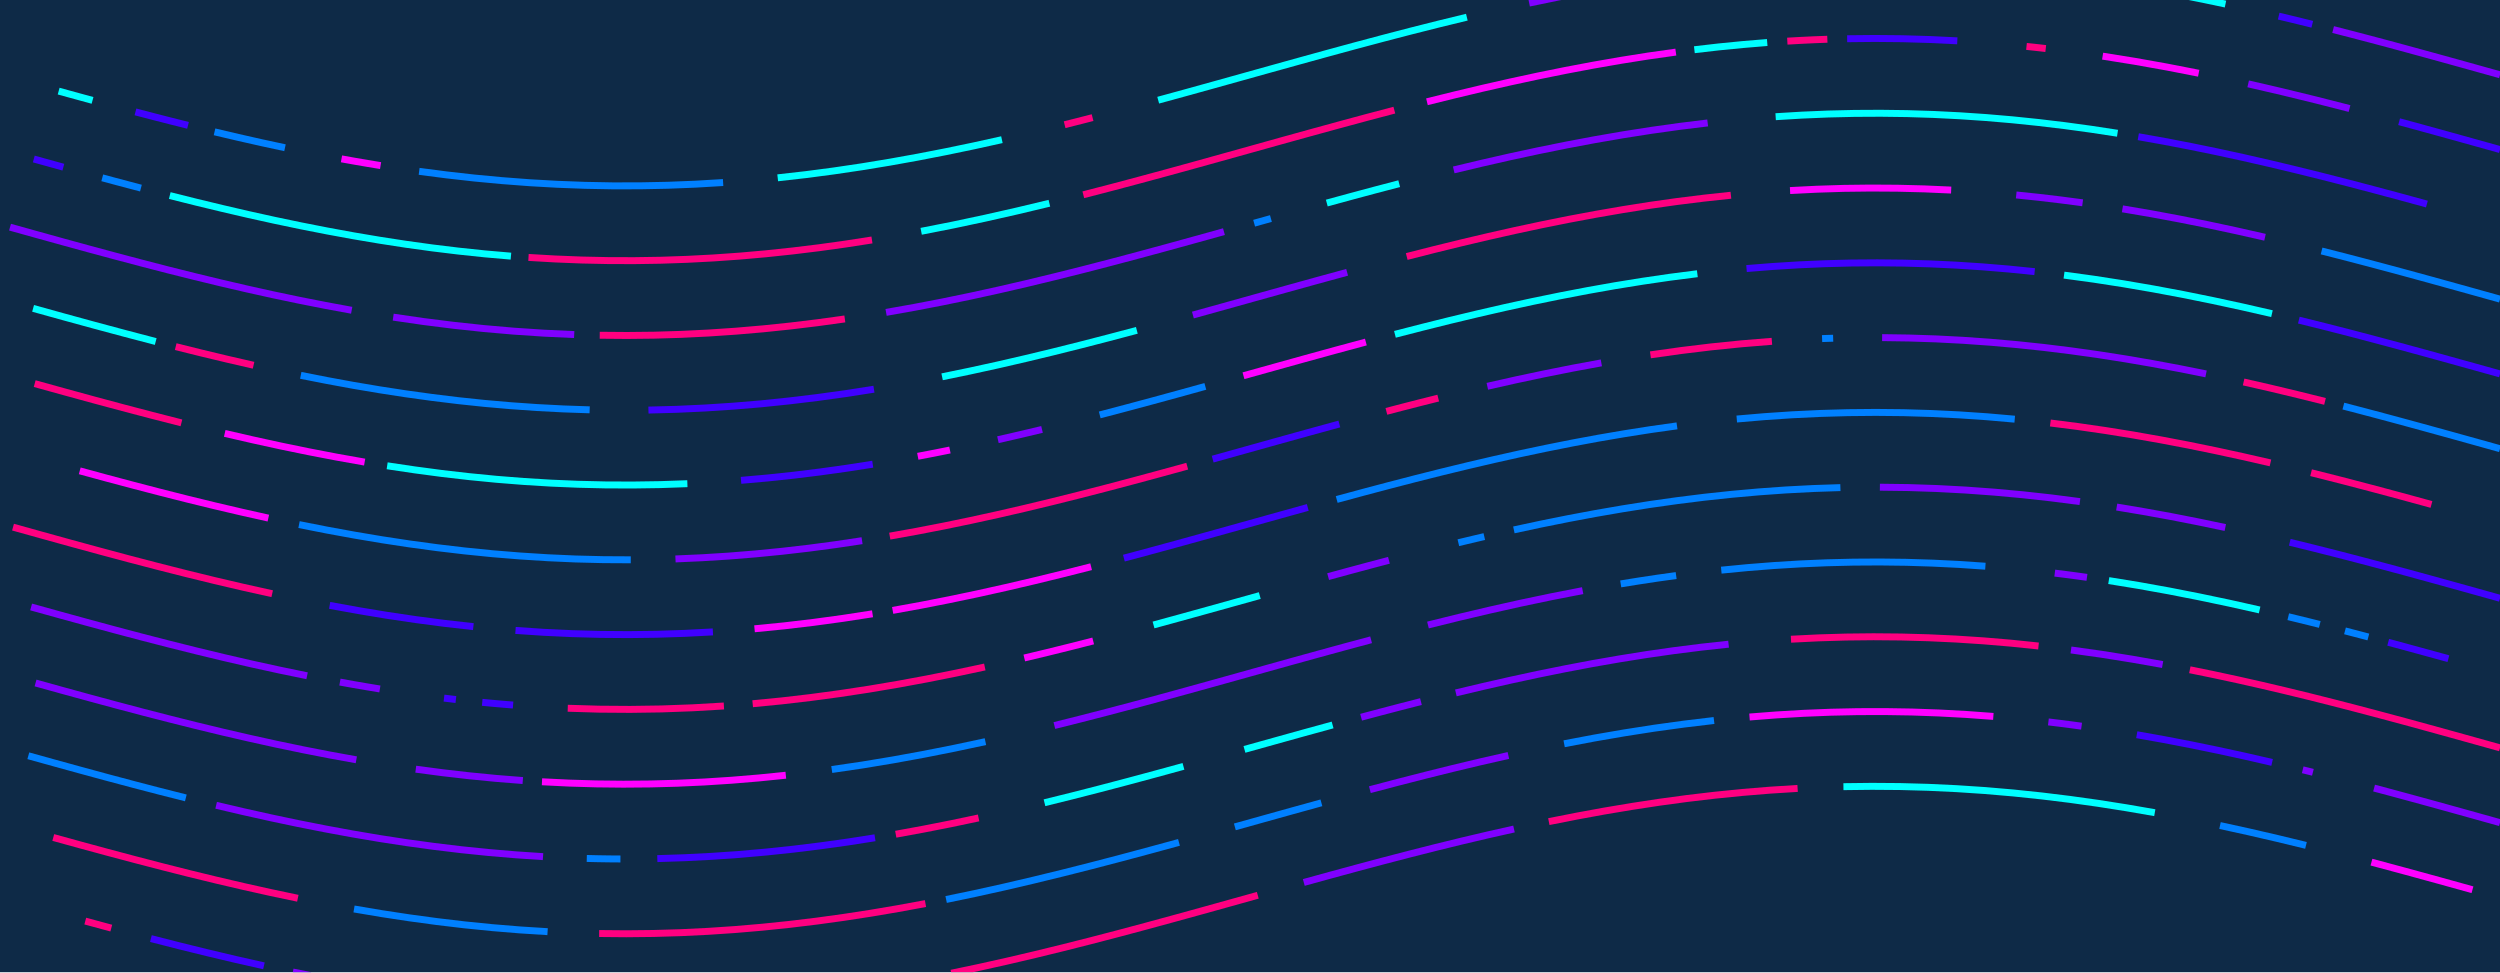
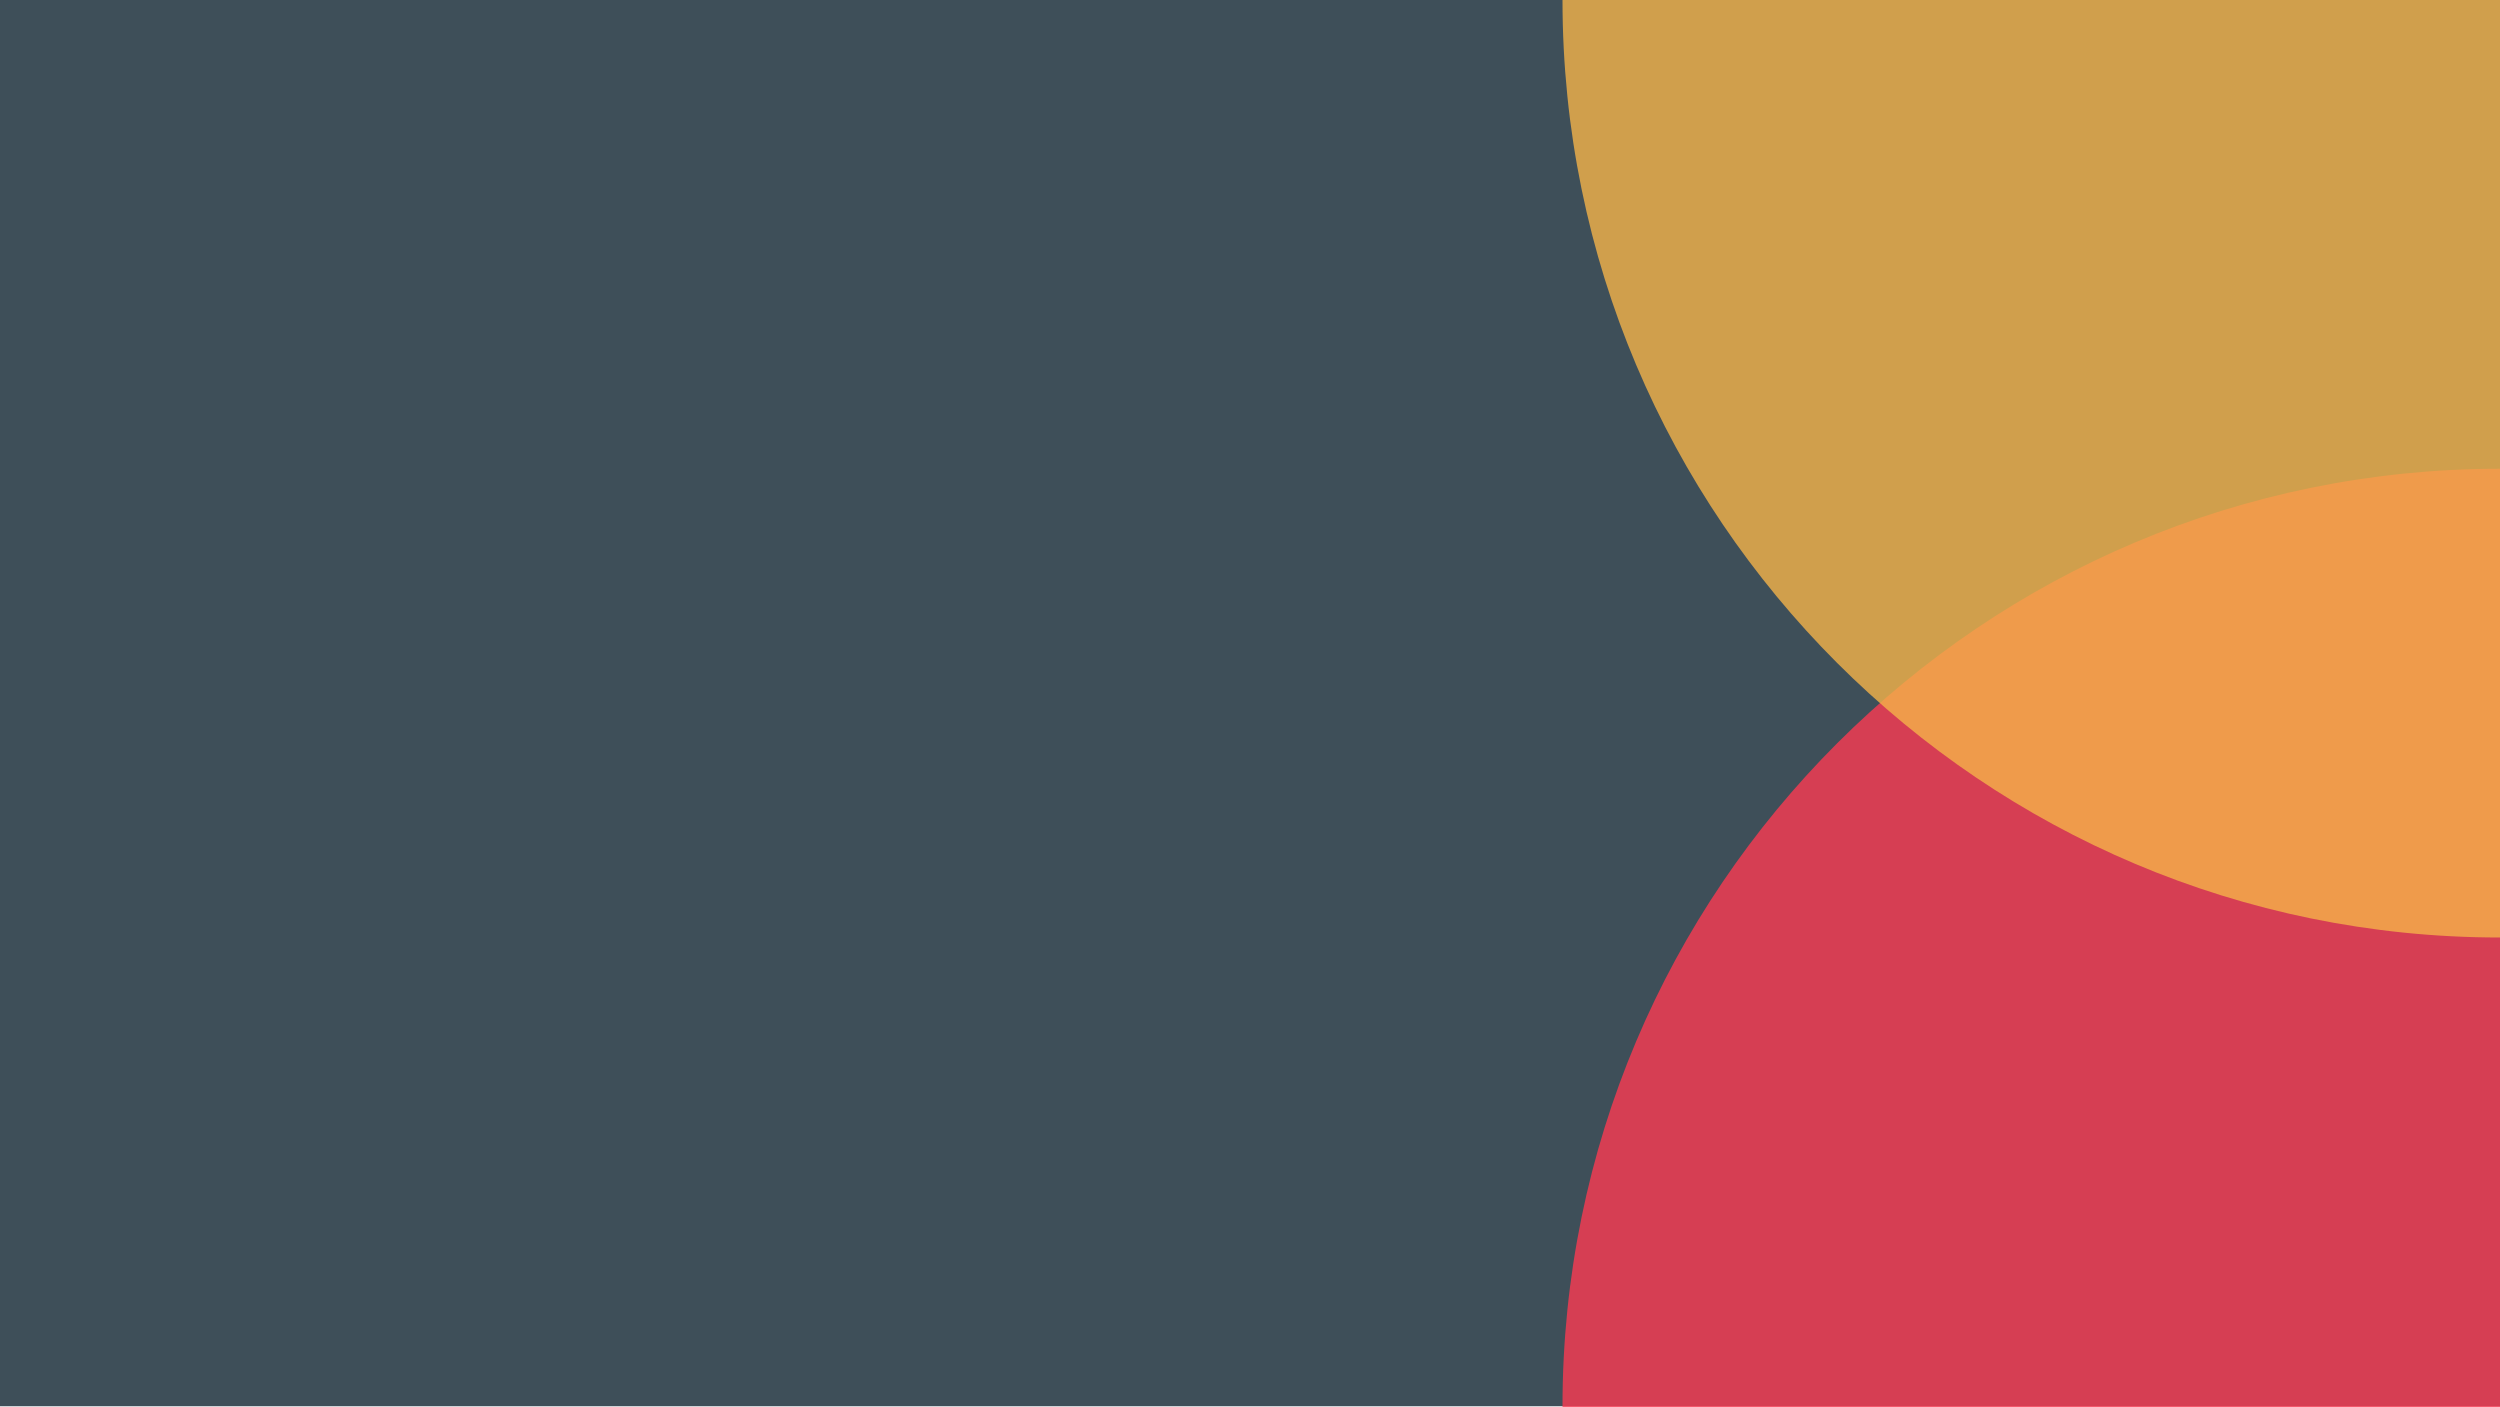
- <svg xmlns="http://www.w3.org/2000/svg" version="1.1" width="1440" height="560" preserveAspectRatio="none" viewBox="0 0 1440 560">
-   <g clip-path="url(&quot;#SvgjsClipPath1000&quot;)" fill="none">
-     <rect width="1440" height="560" x="0" y="0" fill="#0e2a47" />
-     <path d="M33.78 52.48Q37.03 53.37 40.29 54.27 43.54 55.16 46.79 56.05 50.05 56.94 53.3 57.83" stroke="#00ffff" stroke-width="4" />
-     <path d="M78.02 64.45Q83.06 65.76 88.11 67.08 93.16 68.37 98.2 69.67 103.24 70.94 108.29 72.2" stroke="#4000ff" stroke-width="4" />
-     <path d="M123.57 75.94Q130.33 77.53 137.1 79.12 143.86 80.65 150.62 82.18 157.39 83.64 164.15 85.1" stroke="#0080ff" stroke-width="4" />
-     <path d="M196.69 91.5Q200.44 92.18 204.2 92.85 207.95 93.5 211.71 94.14 215.46 94.76 219.22 95.38" stroke="#ff00ff" stroke-width="4" />
-     <path d="M241.42 98.7Q249.38 99.73 257.34 100.76 265.3 101.65 273.25 102.55 281.21 103.3 289.17 104.04 297.13 104.65 305.09 105.25 313.05 105.7 321.01 106.15 328.96 106.45 336.92 106.75 344.88 106.9 352.84 107.05 360.8 107.04 368.76 107.03 376.72 106.87 384.68 106.71 392.63 106.39 400.59 106.08 408.55 105.61 416.51 105.14" stroke="#0080ff" stroke-width="4" />
-     <path d="M447.95 102.42Q456.02 101.51 464.09 100.59 472.17 99.53 480.24 98.47 488.31 97.27 496.38 96.08 504.45 94.75 512.52 93.42 520.6 91.97 528.67 90.51 536.74 88.94 544.81 87.37 552.88 85.69 560.96 84.01 569.03 82.23 577.1 80.45" stroke="#00ffff" stroke-width="4" />
-     <path d="M613.22 71.83Q615.9 71.16 618.59 70.48 621.27 69.8 623.95 69.12 626.64 68.43 629.32 67.74" stroke="#ff0080" stroke-width="4" />
-     <path d="M667.12 57.71Q675.2 55.5 683.28 53.29 691.36 51.05 699.44 48.81 707.52 46.56 715.61 44.3 723.69 42.05 731.77 39.79 739.85 37.54 747.93 35.3 756.01 33.07 764.09 30.84 772.17 28.64 780.25 26.44 788.33 24.29 796.41 22.13 804.5 20.03 812.58 17.92 820.66 15.88 828.74 13.84 836.82 11.87 844.9 9.9" stroke="#00ffff" stroke-width="4" />
-     <path d="M880.81 1.77Q888.96 0.08 897.1-1.6 905.25-3.17 913.4-4.74 921.54-6.19 929.69-7.65 937.84-8.97 945.98-10.29 954.13-11.48 962.28-12.66 970.43-13.71 978.57-14.76 986.72-15.66 994.87-16.56 1003.01-17.31 1011.16-18.06" stroke="#8000ff" stroke-width="4" />
-     <path d="M1033.61-19.62Q1036.8-19.78 1039.98-19.95 1043.17-20.09 1046.36-20.23 1049.54-20.35 1052.73-20.47" stroke="#00ffff" stroke-width="4" />
-     <path d="M1070.49-20.87Q1078.18-20.89 1085.87-20.9 1093.56-20.78 1101.25-20.65 1108.94-20.38 1116.64-20.11 1124.33-19.69 1132.02-19.28 1139.71-18.73 1147.4-18.18 1155.09-17.48 1162.78-16.79 1170.47-15.97 1178.16-15.14 1185.85-14.18 1193.55-13.23 1201.24-12.14 1208.93-11.06 1216.62-9.85 1224.31-8.65" stroke="#4000ff" stroke-width="4" />
-     <path d="M1246.96-4.68Q1252.78-3.57 1258.6-2.45 1264.42-1.28 1270.24-0.11 1276.06 1.12 1281.88 2.34" stroke="#00ffff" stroke-width="4" />
-     <path d="M1312.53 9.29Q1315.75 10.06 1318.98 10.83 1322.2 11.61 1325.42 12.4 1328.65 13.19 1331.87 13.99" stroke="#4000ff" stroke-width="4" />
-     <path d="M1343.88 17.02Q1349.22 18.39 1354.56 19.77 1359.9 21.17 1365.24 22.57 1370.58 23.99 1375.92 25.41 1381.26 26.86 1386.6 28.3 1391.94 29.76 1397.28 31.22 1402.62 32.69 1407.96 34.16 1413.3 35.64 1418.64 37.12 1423.98 38.61 1429.32 40.1 1434.66 41.59 1440 43.08" stroke="#8000ff" stroke-width="4" />
-     <path d="M19.47 91.58Q22.31 92.37 25.14 93.16 27.98 93.95 30.82 94.73 33.65 95.52 36.49 96.3" stroke="#4000ff" stroke-width="4" />
-     <path d="M58.9 102.42Q62.61 103.42 66.32 104.42 70.03 105.41 73.75 106.39 77.46 107.37 81.17 108.35" stroke="#0080ff" stroke-width="4" />
-     <path d="M97.78 112.64Q105.34 114.53 112.9 116.42 120.46 118.25 128.02 120.07 135.57 121.82 143.13 123.58 150.69 125.25 158.25 126.92 165.81 128.5 173.37 130.08 180.93 131.57 188.49 133.05 196.05 134.44 203.6 135.82 211.16 137.1 218.72 138.37 226.28 139.54 233.84 140.7 241.4 141.74 248.96 142.79 256.52 143.71 264.07 144.63 271.63 145.42 279.19 146.22 286.75 146.88 294.31 147.54" stroke="#00ffff" stroke-width="4" />
-     <path d="M304.41 148.28Q312.02 148.72 319.63 149.16 327.24 149.47 334.85 149.77 342.46 149.93 350.07 150.09 357.67 150.12 365.28 150.14 372.89 150.02 380.5 149.9 388.11 149.64 395.72 149.38 403.33 148.98 410.94 148.58 418.55 148.04 426.16 147.51 433.77 146.83 441.38 146.16 448.99 145.36 456.59 144.55 464.2 143.62 471.81 142.69 479.42 141.63 487.03 140.57 494.64 139.39 502.25 138.22" stroke="#ff0080" stroke-width="4" />
-     <path d="M530.59 133.23Q539.82 131.41 549.05 129.59 558.28 127.62 567.52 125.66 576.75 123.57 585.98 121.48 595.21 119.28 604.44 117.07" stroke="#00ffff" stroke-width="4" />
-     <path d="M623.99 112.19Q632.13 110.08 640.28 107.97 648.42 105.81 656.56 103.64 664.71 101.44 672.85 99.23 680.99 96.99 689.14 94.75 697.28 92.48 705.42 90.22 713.57 87.95 721.71 85.68 729.85 83.41 737.99 81.13 746.14 78.88 754.28 76.62 762.42 74.38 770.57 72.15 778.71 69.95 786.85 67.75 795 65.6 803.14 63.44" stroke="#ff0080" stroke-width="4" />
-     <path d="M821.92 58.62Q829.88 56.65 837.85 54.68 845.81 52.78 853.78 50.88 861.74 49.07 869.71 47.26 877.67 45.54 885.64 43.82 893.6 42.21 901.56 40.59 909.53 39.09 917.49 37.58 925.46 36.19 933.42 34.8 941.39 33.54 949.35 32.27 957.32 31.14 965.28 30.01" stroke="#ff00ff" stroke-width="4" />
-     <path d="M975.95 28.64Q982.94 27.83 989.94 27.03 996.93 26.34 1003.93 25.65 1010.92 25.07 1017.92 24.49" stroke="#00ffff" stroke-width="4" />
-     <path d="M1029.49 23.7Q1033.33 23.48 1037.18 23.27 1041.02 23.09 1044.86 22.9 1048.71 22.76 1052.55 22.61" stroke="#ff0080" stroke-width="4" />
-     <path d="M1063.96 22.31Q1071.89 22.23 1079.82 22.15 1087.75 22.23 1095.68 22.3 1103.62 22.53 1111.55 22.76 1119.48 23.14 1127.41 23.52" stroke="#4000ff" stroke-width="4" />
-     <path d="M1167.26 26.74Q1169.11 26.93 1170.96 27.13 1172.8 27.33 1174.65 27.53 1176.5 27.75 1178.35 27.96" stroke="#ff0080" stroke-width="4" />
-     <path d="M1211.11 32.34Q1220.33 33.82 1229.56 35.3 1238.78 36.95 1248 38.59 1257.23 40.39 1266.45 42.19" stroke="#ff00ff" stroke-width="4" />
-     <path d="M1294.95 48.3Q1304.68 50.56 1314.41 52.81 1324.14 55.19 1333.87 57.56 1343.6 60.04 1353.33 62.52" stroke="#8000ff" stroke-width="4" />
-     <path d="M1381.89 70.1Q1385.52 71.09 1389.15 72.07 1392.79 73.06 1396.42 74.06 1400.05 75.06 1403.68 76.05 1407.31 77.06 1410.94 78.06 1414.58 79.07 1418.21 80.08 1421.84 81.09 1425.47 82.1 1429.1 83.11 1432.74 84.13 1436.37 85.14 1440 86.15" stroke="#4000ff" stroke-width="4" />
-     <path d="M5.77 130.84Q13.34 132.95 20.91 135.06 28.48 137.16 36.05 139.26 43.62 141.33 51.19 143.41 58.75 145.45 66.32 147.49 73.89 149.5 81.46 151.5 89.03 153.46 96.6 155.42 104.17 157.31 111.74 159.21 119.31 161.05 126.88 162.88 134.45 164.64 142.02 166.4 149.59 168.08 157.15 169.76 164.72 171.35 172.29 172.94 179.86 174.43 187.43 175.93 195 177.32 202.57 178.72" stroke="#8000ff" stroke-width="4" />
-     <path d="M226.49 182.67Q235.18 183.93 243.87 185.19 252.55 186.28 261.24 187.38 269.93 188.31 278.62 189.24 287.3 189.99 295.99 190.75 304.68 191.33 313.37 191.91 322.05 192.31 330.74 192.71" stroke="#8000ff" stroke-width="4" />
-     <path d="M345.44 193.1Q353.28 193.17 361.13 193.23 368.97 193.14 376.82 193.06 384.66 192.82 392.5 192.59 400.35 192.2 408.19 191.82 416.04 191.29 423.88 190.76 431.72 190.09 439.57 189.41 447.41 188.6 455.25 187.78 463.1 186.83 470.94 185.88 478.79 184.79 486.63 183.71" stroke="#ff0080" stroke-width="4" />
-     <path d="M510.38 179.94Q518.49 178.5 526.6 177.05 534.71 175.49 542.82 173.93 550.92 172.25 559.03 170.58 567.14 168.8 575.25 167.02 583.36 165.14 591.47 163.27 599.58 161.31 607.68 159.35 615.79 157.32 623.9 155.29 632.01 153.19 640.12 151.09 648.23 148.93 656.34 146.78 664.45 144.58 672.56 142.39 680.66 140.15 688.77 137.92 696.88 135.67 704.99 133.42" stroke="#8000ff" stroke-width="4" />
-     <path d="M722.38 128.57Q723.99 128.12 725.6 127.67 727.21 127.22 728.83 126.77 730.44 126.32 732.05 125.87" stroke="#0080ff" stroke-width="4" />
-     <path d="M764.23 116.96Q771.18 115.06 778.13 113.17 785.08 111.31 792.04 109.44 798.99 107.62 805.94 105.79" stroke="#00ffff" stroke-width="4" />
-     <path d="M837.35 97.87Q845.48 95.94 853.6 94 861.73 92.15 869.85 90.3 877.98 88.55 886.11 86.8 894.23 85.16 902.36 83.51 910.48 81.98 918.61 80.45 926.74 79.05 934.86 77.64 942.99 76.36 951.12 75.09 959.24 73.95 967.37 72.81 975.49 71.81 983.62 70.81" stroke="#8000ff" stroke-width="4" />
-     <path d="M1022.77 67.22Q1030.34 66.76 1037.92 66.31 1045.49 65.99 1053.07 65.67 1060.64 65.49 1068.21 65.32 1075.79 65.28 1083.36 65.24 1090.93 65.34 1098.51 65.44 1106.08 65.68 1113.66 65.92 1121.23 66.3 1128.8 66.68 1136.38 67.19 1143.95 67.71 1151.53 68.36 1159.1 69 1166.67 69.79 1174.25 70.57 1181.82 71.48 1189.39 72.38 1196.97 73.42 1204.54 74.45 1212.12 75.6 1219.69 76.76" stroke="#00ffff" stroke-width="4" />
-     <path d="M1231.66 78.74Q1239.22 80.09 1246.77 81.44 1254.33 82.9 1261.88 84.35 1269.44 85.9 1277 87.45 1284.55 89.1 1292.11 90.74 1299.66 92.46 1307.22 94.19 1314.77 95.99 1322.33 97.8 1329.89 99.67 1337.44 101.54 1345 103.47 1352.55 105.4 1360.11 107.38 1367.67 109.37 1375.22 111.39 1382.78 113.42 1390.33 115.48 1397.89 117.54" stroke="#4000ff" stroke-width="4" />
-     <path d="M19.06 177.62Q27.89 180.07 36.72 182.52 45.55 184.93 54.38 187.35 63.2 189.72 72.03 192.09 80.86 194.41 89.69 196.72" stroke="#00ffff" stroke-width="4" />
-     <path d="M101.2 199.66Q108.68 201.52 116.15 203.37 123.63 205.16 131.1 206.95 138.58 208.67 146.05 210.39" stroke="#ff0080" stroke-width="4" />
-     <path d="M173.24 216.21Q180.8 217.7 188.37 219.18 195.93 220.57 203.5 221.96 211.06 223.23 218.62 224.51 226.19 225.68 233.75 226.84 241.32 227.89 248.88 228.93 256.44 229.85 264.01 230.78 271.57 231.57 279.14 232.37 286.7 233.03 294.27 233.69 301.83 234.22 309.39 234.75 316.96 235.15 324.52 235.54 332.09 235.8 339.65 236.06" stroke="#0080ff" stroke-width="4" />
-     <path d="M373.5 236.2Q381.62 235.98 389.74 235.77 397.85 235.4 405.97 235.02 414.09 234.49 422.21 233.96 430.33 233.28 438.44 232.6 446.56 231.76 454.68 230.92 462.8 229.94 470.92 228.96 479.04 227.83 487.15 226.71 495.27 225.45 503.39 224.18" stroke="#4000ff" stroke-width="4" />
-     <path d="M542.65 217.04Q550.66 215.38 558.67 213.73 566.69 211.97 574.7 210.22 582.71 208.37 590.72 206.52 598.73 204.59 606.75 202.66 614.76 200.66 622.77 198.65 630.78 196.58 638.8 194.51 646.81 192.39 654.82 190.27" stroke="#00ffff" stroke-width="4" />
-     <path d="M687.11 181.46Q695.99 178.99 704.88 176.53 713.76 174.05 722.64 171.57 731.52 169.09 740.41 166.62 749.29 164.16 758.17 161.7 767.06 159.27 775.94 156.84" stroke="#8000ff" stroke-width="4" />
-     <path d="M810.27 147.75Q818.05 145.77 825.83 143.79 833.61 141.88 841.39 139.97 849.17 138.14 856.95 136.3 864.73 134.55 872.51 132.79 880.29 131.13 888.07 129.47 895.85 127.9 903.63 126.34 911.42 124.88 919.2 123.43 926.98 122.08 934.76 120.74 942.54 119.51 950.32 118.28 958.1 117.18 965.88 116.08 973.66 115.11 981.44 114.14 989.22 113.3 997 112.46" stroke="#ff0080" stroke-width="4" />
-     <path d="M1031.06 109.76Q1038.8 109.38 1046.53 108.99 1054.26 108.75 1062 108.5 1069.73 108.41 1077.47 108.31 1085.2 108.36 1092.94 108.41 1100.67 108.6 1108.41 108.8 1116.14 109.14 1123.88 109.48" stroke="#ff00ff" stroke-width="4" />
-     <path d="M1161.35 112.3Q1167.72 112.96 1174.1 113.63 1180.47 114.38 1186.84 115.14 1193.22 115.98 1199.59 116.82" stroke="#8000ff" stroke-width="4" />
-     <path d="M1222.53 120.29Q1230.74 121.69 1238.95 123.09 1247.17 124.62 1255.38 126.15 1263.59 127.8 1271.8 129.44 1280.01 131.2 1288.23 132.96 1296.44 134.81 1304.65 136.67" stroke="#8000ff" stroke-width="4" />
-     <path d="M1337.23 144.56Q1341.18 145.56 1345.14 146.57 1349.09 147.58 1353.04 148.6 1356.99 149.63 1360.95 150.67 1364.9 151.71 1368.85 152.76 1372.8 153.81 1376.76 154.87 1380.71 155.94 1384.66 157 1388.62 158.08 1392.57 159.16 1396.52 160.24 1400.47 161.32 1404.43 162.41 1408.38 163.51 1412.33 164.6 1416.28 165.7 1420.24 166.8 1424.19 167.9 1428.14 169 1432.09 170.1 1436.05 171.2 1440 172.31" stroke="#0080ff" stroke-width="4" />
-     <path d="M19.98 220.96Q28.43 223.3 36.88 225.64 45.34 227.95 53.79 230.27 62.24 232.54 70.69 234.81 79.14 237.03 87.6 239.25 96.05 241.41 104.5 243.57" stroke="#ff0080" stroke-width="4" />
-     <path d="M129.44 249.64Q137.5 251.5 145.56 253.35 153.62 255.12 161.68 256.88 169.74 258.54 177.8 260.2 185.86 261.75 193.92 263.3 201.98 264.73 210.04 266.17" stroke="#ff00ff" stroke-width="4" />
-     <path d="M223 268.29Q230.86 269.46 238.72 270.63 246.58 271.67 254.44 272.72 262.3 273.62 270.16 274.53 278.02 275.3 285.88 276.07 293.74 276.69 301.6 277.32 309.47 277.8 317.33 278.28 325.19 278.61 333.05 278.94 340.91 279.13 348.77 279.31 356.63 279.34 364.49 279.37 372.35 279.25 380.21 279.14 388.07 278.87 395.93 278.6" stroke="#00ffff" stroke-width="4" />
-     <path d="M426.83 276.68Q434.42 276.01 442 275.33 449.59 274.52 457.17 273.72 464.76 272.78 472.35 271.85 479.93 270.79 487.52 269.73 495.1 268.55 502.69 267.38" stroke="#4000ff" stroke-width="4" />
-     <path d="M528.64 262.83Q531.73 262.24 534.81 261.65 537.9 261.05 540.99 260.44 544.07 259.82 547.16 259.2" stroke="#ff00ff" stroke-width="4" />
-     <path d="M574.81 253.27Q579.04 252.31 583.27 251.34 587.5 250.35 591.74 249.36 595.97 248.35 600.2 247.34" stroke="#8000ff" stroke-width="4" />
-     <path d="M633.44 238.99Q641.04 236.99 648.65 234.99 656.25 232.95 663.86 230.91 671.46 228.83 679.06 226.76 686.67 224.66 694.27 222.55" stroke="#0080ff" stroke-width="4" />
-     <path d="M716.24 216.43Q725.05 213.97 733.87 211.52 742.68 209.07 751.49 206.62 760.3 204.2 769.12 201.77 777.93 199.39 786.74 197.01" stroke="#ff00ff" stroke-width="4" />
-     <path d="M803.48 192.58Q811.4 190.55 819.32 188.51 827.23 186.54 835.15 184.56 843.07 182.66 850.99 180.77 858.9 178.95 866.82 177.13 874.74 175.41 882.66 173.68 890.58 172.05 898.49 170.43 906.41 168.91 914.33 167.39 922.25 165.99 930.16 164.58 938.08 163.3 946 162.02 953.92 160.86 961.83 159.7 969.75 158.68 977.67 157.66" stroke="#00ffff" stroke-width="4" />
-     <path d="M1006 154.69Q1013.54 154.09 1021.09 153.49 1028.63 153.02 1036.17 152.55 1043.72 152.22 1051.26 151.89 1058.81 151.69 1066.35 151.5 1073.89 151.44 1081.44 151.39 1088.98 151.47 1096.52 151.55 1104.07 151.77 1111.61 151.99 1119.15 152.35 1126.7 152.71 1134.24 153.2 1141.79 153.7 1149.33 154.32 1156.87 154.95 1164.42 155.71 1171.96 156.47" stroke="#4000ff" stroke-width="4" />
-     <path d="M1188.88 158.47Q1197.43 159.64 1205.99 160.81 1214.55 162.14 1223.1 163.46 1231.66 164.93 1240.21 166.4 1248.77 168 1257.32 169.6 1265.88 171.34 1274.43 173.07 1282.99 174.92 1291.54 176.77 1300.1 178.72 1308.65 180.68" stroke="#00ffff" stroke-width="4" />
-     <path d="M1324.13 184.39Q1331.37 186.19 1338.61 187.99 1345.86 189.84 1353.1 191.69 1360.34 193.6 1367.58 195.5 1374.82 197.44 1382.07 199.38 1389.31 201.35 1396.55 203.32 1403.79 205.32 1411.03 207.32 1418.27 209.33 1425.52 211.34 1432.76 213.36 1440 215.38" stroke="#4000ff" stroke-width="4" />
-     <path d="M45.93 271.2Q53.69 273.31 61.45 275.42 69.21 277.49 76.97 279.55 84.73 281.57 92.49 283.59 100.25 285.56 108.01 287.52 115.77 289.42 123.53 291.31 131.29 293.13 139.05 294.95 146.81 296.69 154.57 298.43" stroke="#ff00ff" stroke-width="4" />
-     <path d="M172.24 302.16Q180.2 303.73 188.16 305.3 196.13 306.76 204.09 308.21 212.05 309.55 220.01 310.89 227.97 312.1 235.93 313.31 243.9 314.39 251.86 315.47 259.82 316.41 267.78 317.35 275.74 318.15 283.7 318.95 291.67 319.6 299.63 320.25 307.59 320.76 315.55 321.26 323.51 321.61 331.47 321.97 339.44 322.17 347.4 322.36 355.36 322.41 363.32 322.45" stroke="#0080ff" stroke-width="4" />
-     <path d="M389.07 321.95Q396.75 321.61 404.42 321.26 412.1 320.78 419.78 320.3 427.46 319.67 435.13 319.05 442.81 318.3 450.49 317.54 458.16 316.65 465.84 315.76 473.52 314.74 481.2 313.72 488.87 312.58 496.55 311.43" stroke="#8000ff" stroke-width="4" />
-     <path d="M512.5 308.81Q520.29 307.41 528.08 306.01 535.86 304.5 543.65 302.99 551.44 301.38 559.23 299.76 567.02 298.06 574.81 296.35 582.59 294.55 590.38 292.76 598.17 290.88 605.96 289.01 613.75 287.07 621.53 285.12 629.32 283.11 637.11 281.11 644.9 279.05 652.69 276.99 660.48 274.89 668.26 272.79 676.05 270.65 683.84 268.52" stroke="#ff0080" stroke-width="4" />
-     <path d="M698.5 264.46Q707.62 261.91 716.74 259.37 725.86 256.83 734.98 254.28 744.1 251.75 753.22 249.22 762.34 246.71 771.46 244.21" stroke="#4000ff" stroke-width="4" />
-     <path d="M798.56 236.95Q803.54 235.65 808.51 234.35 813.49 233.08 818.47 231.8 823.44 230.55 828.42 229.3" stroke="#ff0080" stroke-width="4" />
-     <path d="M856.7 222.51Q864.91 220.66 873.12 218.81 881.33 217.07 889.54 215.32 897.74 213.68 905.95 212.05 914.16 210.53 922.37 209.01" stroke="#8000ff" stroke-width="4" />
-     <path d="M950.65 204.39Q959.4 203.16 968.14 201.93 976.89 200.87 985.63 199.81 994.38 198.92 1003.12 198.03 1011.87 197.31 1020.61 196.6" stroke="#ff0080" stroke-width="4" />
-     <path d="M1049.52 195.03Q1050.58 194.99 1051.65 194.95 1052.71 194.92 1053.77 194.88 1054.84 194.85 1055.9 194.82" stroke="#0080ff" stroke-width="4" />
-     <path d="M1084.1 194.47Q1091.87 194.58 1099.65 194.7 1107.42 194.96 1115.2 195.21 1122.97 195.62 1130.75 196.02 1138.52 196.57 1146.29 197.12 1154.07 197.81 1161.84 198.5 1169.62 199.33 1177.39 200.15 1185.16 201.11 1192.94 202.08 1200.71 203.17 1208.49 204.26 1216.26 205.47 1224.04 206.69 1231.81 208.03 1239.58 209.36 1247.36 210.81 1255.13 212.26 1262.91 213.81 1270.68 215.36" stroke="#8000ff" stroke-width="4" />
-     <path d="M1292.32 220.02Q1300.13 221.8 1307.95 223.59 1315.76 225.46 1323.57 227.33 1331.39 229.27 1339.2 231.21" stroke="#ff0080" stroke-width="4" />
-     <path d="M1349.78 233.91Q1354.29 235.09 1358.8 236.26 1363.31 237.45 1367.82 238.64 1372.34 239.84 1376.85 241.05 1381.36 242.27 1385.87 243.49 1390.38 244.72 1394.89 245.95 1399.4 247.19 1403.91 248.43 1408.42 249.67 1412.93 250.92 1417.45 252.17 1421.96 253.43 1426.47 254.69 1430.98 255.94 1435.49 257.2 1440 258.46" stroke="#0080ff" stroke-width="4" />
-     <path d="M7.5 303.63Q15.79 305.94 24.09 308.25 32.38 310.54 40.67 312.84 48.97 315.1 57.26 317.36 65.55 319.58 73.85 321.81 82.14 323.97 90.43 326.14 98.73 328.25 107.02 330.35 115.31 332.38 123.61 334.41 131.9 336.35 140.19 338.29 148.49 340.14 156.78 341.98" stroke="#ff0080" stroke-width="4" />
-     <path d="M189.88 348.7Q198.16 350.2 206.44 351.7 214.71 353.07 222.99 354.44 231.27 355.67 239.55 356.9 247.83 357.99 256.1 359.07 264.38 360.01 272.66 360.95" stroke="#4000ff" stroke-width="4" />
-     <path d="M296.93 363.13Q305.05 363.67 313.17 364.21 321.29 364.59 329.42 364.97 337.54 365.19 345.66 365.41 353.78 365.47 361.9 365.54 370.02 365.44 378.14 365.34 386.27 365.08 394.39 364.82 402.51 364.4 410.63 363.98" stroke="#4000ff" stroke-width="4" />
-     <path d="M434.6 362.18Q443.1 361.34 451.59 360.5 460.09 359.49 468.58 358.49 477.08 357.33 485.58 356.17 494.07 354.86 502.57 353.55" stroke="#ff00ff" stroke-width="4" />
-     <path d="M514.17 351.6Q522.34 350.11 530.5 348.63 538.67 347.03 546.83 345.42 555 343.71 563.16 342 571.33 340.18 579.5 338.36 587.66 336.45 595.83 334.54 603.99 332.55 612.16 330.55 620.32 328.49 628.49 326.42" stroke="#ff00ff" stroke-width="4" />
-     <path d="M647.36 321.49Q654.92 319.46 662.49 317.43 670.06 315.37 677.62 313.31 685.18 311.22 692.75 309.13 700.32 307.03 707.88 304.92 715.44 302.81 723.01 300.7 730.58 298.59 738.14 296.48 745.7 294.38 753.27 292.28" stroke="#4000ff" stroke-width="4" />
-     <path d="M769.94 287.7Q777.48 285.66 785.02 283.62 792.56 281.62 800.1 279.62 807.63 277.67 815.17 275.72 822.71 273.82 830.25 271.92 837.79 270.09 845.33 268.26 852.87 266.5 860.41 264.74 867.94 263.06 875.48 261.37 883.02 259.78 890.56 258.19 898.1 256.68 905.64 255.18 913.18 253.78 920.72 252.38 928.26 251.09 935.79 249.8 943.33 248.61 950.87 247.43 958.41 246.37 965.95 245.3" stroke="#0080ff" stroke-width="4" />
-     <path d="M1000.37 241.36Q1008.38 240.68 1016.38 239.99 1024.39 239.45 1032.39 238.91 1040.4 238.53 1048.41 238.15 1056.41 237.92 1064.42 237.69 1072.42 237.61 1080.43 237.54 1088.44 237.62 1096.44 237.7 1104.45 237.94 1112.45 238.18 1120.46 238.57 1128.47 238.96 1136.47 239.51 1144.48 240.05 1152.48 240.75 1160.49 241.45" stroke="#0080ff" stroke-width="4" />
-     <path d="M1181.01 243.65Q1188.93 244.67 1196.85 245.68 1204.78 246.82 1212.7 247.97 1220.62 249.24 1228.54 250.52 1236.47 251.91 1244.39 253.31 1252.31 254.82 1260.23 256.33 1268.16 257.95 1276.08 259.57 1284 261.29 1291.92 263.01 1299.85 264.82 1307.77 266.63" stroke="#ff0080" stroke-width="4" />
-     <path d="M1331.18 272.28Q1339.85 274.47 1348.51 276.66 1357.18 278.93 1365.84 281.19 1374.51 283.51 1383.18 285.83 1391.84 288.2 1400.51 290.57" stroke="#ff0080" stroke-width="4" />
-     <path d="M17.92 349.61Q25.87 351.82 33.82 354.02 41.76 356.21 49.71 358.39 57.66 360.54 65.61 362.69 73.56 364.79 81.5 366.9 89.45 368.95 97.4 371 105.35 372.99 113.3 374.98 121.24 376.9 129.19 378.81 137.14 380.65 145.09 382.48 153.04 384.22 160.98 385.96 168.93 387.61 176.88 389.25" stroke="#8000ff" stroke-width="4" />
-     <path d="M195.8 392.88Q199.63 393.57 203.47 394.26 207.31 394.92 211.14 395.58 214.98 396.22 218.81 396.85" stroke="#8000ff" stroke-width="4" />
-     <path d="M255.75 402.11Q256.89 402.25 258.03 402.38 259.18 402.52 260.32 402.66 261.46 402.79 262.6 402.92" stroke="#4000ff" stroke-width="4" />
-     <path d="M277.76 404.54Q280.72 404.82 283.68 405.1 286.65 405.36 289.61 405.62 292.57 405.86 295.53 406.1" stroke="#4000ff" stroke-width="4" />
-     <path d="M327.02 407.95Q336.02 408.22 345.01 408.48 354.01 408.54 363 408.61 372 408.48 380.99 408.35 389.99 408.02 398.98 407.69 407.98 407.17 416.97 406.65" stroke="#ff0080" stroke-width="4" />
-     <path d="M433.53 405.35Q441.89 404.53 450.25 403.72 458.6 402.74 466.96 401.77 475.32 400.65 483.68 399.52 492.03 398.25 500.39 396.98 508.75 395.57 517.11 394.16 525.46 392.62 533.82 391.07 542.18 389.41 550.53 387.74 558.89 385.96 567.25 384.18" stroke="#ff0080" stroke-width="4" />
-     <path d="M589.99 379Q596.61 377.42 603.22 375.83 609.84 374.2 616.45 372.56 623.07 370.87 629.68 369.19" stroke="#ff00ff" stroke-width="4" />
-     <path d="M664.43 359.98Q672.08 357.89 679.73 355.8 687.38 353.69 695.03 351.57 702.68 349.44 710.33 347.31 717.98 345.18 725.63 343.04" stroke="#00ffff" stroke-width="4" />
-     <path d="M765 332.13Q770.84 330.54 776.68 328.95 782.52 327.38 788.35 325.81 794.19 324.26 800.03 322.72" stroke="#8000ff" stroke-width="4" />
-     <path d="M840.01 312.61Q842.5 312.01 844.99 311.42 847.49 310.82 849.98 310.23 852.47 309.65 854.96 309.07" stroke="#0080ff" stroke-width="4" />
-     <path d="M871.99 305.22Q879.83 303.54 887.66 301.86 895.5 300.28 903.34 298.71 911.17 297.24 919.01 295.77 926.85 294.41 934.68 293.06 942.52 291.82 950.36 290.58 958.19 289.48 966.03 288.37 973.87 287.39 981.7 286.41 989.54 285.57 997.38 284.73 1005.21 284.03 1013.05 283.33 1020.89 282.77 1028.72 282.21 1036.56 281.8 1044.4 281.39 1052.23 281.12 1060.07 280.86" stroke="#0080ff" stroke-width="4" />
-     <path d="M1082.81 280.62Q1091.04 280.73 1099.27 280.84 1107.5 281.12 1115.73 281.39 1123.96 281.83 1132.19 282.27 1140.43 282.87 1148.66 283.47 1156.89 284.22 1165.12 284.98 1173.35 285.89 1181.58 286.8 1189.81 287.86 1198.04 288.92" stroke="#8000ff" stroke-width="4" />
-     <path d="M1219.21 292.06Q1227.03 293.37 1234.85 294.68 1242.67 296.1 1250.49 297.52 1258.31 299.05 1266.13 300.59 1273.95 302.22 1281.77 303.86" stroke="#8000ff" stroke-width="4" />
-     <path d="M1318.91 312.35Q1325.64 314 1332.36 315.65 1339.09 317.35 1345.82 319.05 1352.55 320.79 1359.27 322.54 1366 324.32 1372.73 326.1 1379.46 327.91 1386.18 329.72 1392.91 331.56 1399.64 333.4 1406.36 335.26 1413.09 337.12 1419.82 338.99 1426.55 340.86 1433.27 342.74 1440 344.62" stroke="#4000ff" stroke-width="4" />
-     <path d="M20.47 393.4Q28.17 395.53 35.87 397.67 43.57 399.78 51.27 401.89 58.96 403.97 66.66 406.05 74.36 408.08 82.06 410.12 89.76 412.11 97.46 414.09 105.16 416.02 112.86 417.95 120.55 419.81 128.25 421.67 135.95 423.45 143.65 425.23 151.35 426.93 159.05 428.63 166.75 430.23 174.45 431.84 182.14 433.34 189.84 434.85 197.54 436.25 205.24 437.65" stroke="#8000ff" stroke-width="4" />
-     <path d="M239.48 443.05Q247.19 444.06 254.89 445.08 262.6 445.97 270.31 446.85 278.01 447.61 285.72 448.36 293.42 448.98 301.13 449.59" stroke="#8000ff" stroke-width="4" />
-     <path d="M312.18 450.3Q319.98 450.68 327.79 451.06 335.59 451.29 343.39 451.52 351.2 451.61 359 451.69 366.8 451.63 374.61 451.56 382.41 451.35 390.21 451.14 398.02 450.78 405.82 450.42 413.62 449.91 421.43 449.41 429.23 448.76 437.03 448.11 444.84 447.32 452.64 446.53" stroke="#ff00ff" stroke-width="4" />
-     <path d="M479.1 443.24Q487.95 441.93 496.8 440.63 505.65 439.16 514.5 437.69 523.35 436.08 532.2 434.46 541.05 432.71 549.9 430.95 558.75 429.07 567.6 427.18" stroke="#0080ff" stroke-width="4" />
-     <path d="M607.32 417.91Q614.92 416 622.52 414.1 630.12 412.14 637.72 410.18 645.33 408.17 652.93 406.16 660.53 404.11 668.13 402.05 675.73 399.97 683.33 397.89 690.93 395.78 698.53 393.68 706.14 391.56 713.74 389.44 721.34 387.32 728.94 385.2 736.54 383.08 744.14 380.96 751.74 378.86 759.35 376.76 766.95 374.68 774.55 372.6 782.15 370.56 789.75 368.51" stroke="#8000ff" stroke-width="4" />
-     <path d="M822.51 360.01Q831.42 357.81 840.33 355.61 849.24 353.51 858.15 351.41 867.06 349.42 875.97 347.42 884.88 345.55 893.79 343.68 902.7 341.94 911.61 340.2" stroke="#8000ff" stroke-width="4" />
-     <path d="M933.53 336.32Q938.85 335.47 944.17 334.61 949.49 333.81 954.82 333 960.14 332.26 965.46 331.52" stroke="#0080ff" stroke-width="4" />
-     <path d="M991.45 328.41Q999.06 327.68 1006.66 326.94 1014.27 326.34 1021.88 325.74 1029.48 325.28 1037.09 324.81 1044.7 324.48 1052.31 324.16 1059.91 323.97 1067.52 323.79 1075.13 323.74 1082.73 323.7 1090.34 323.79 1097.95 323.89 1105.55 324.12 1113.16 324.36 1120.77 324.74 1128.38 325.11 1135.98 325.63 1143.59 326.14" stroke="#0080ff" stroke-width="4" />
-     <path d="M1183.55 330.11Q1186.64 330.5 1189.73 330.89 1192.82 331.3 1195.91 331.7 1199 332.13 1202.09 332.56" stroke="#8000ff" stroke-width="4" />
-     <path d="M1214.65 334.42Q1223.34 335.84 1232.03 337.26 1240.72 338.83 1249.41 340.39 1258.09 342.1 1266.78 343.8 1275.47 345.62 1284.16 347.45 1292.85 349.39 1301.54 351.34" stroke="#00ffff" stroke-width="4" />
-     <path d="M1318.04 355.22Q1321.07 355.95 1324.09 356.69 1327.12 357.43 1330.14 358.18 1333.16 358.93 1336.19 359.68" stroke="#0080ff" stroke-width="4" />
-     <path d="M1350.71 363.38Q1352.95 363.97 1355.19 364.55 1357.43 365.13 1359.68 365.72 1361.92 366.31 1364.16 366.9" stroke="#0080ff" stroke-width="4" />
-     <path d="M1375.6 369.94Q1381.38 371.51 1387.16 373.07 1392.94 374.65 1398.71 376.23 1404.49 377.82 1410.27 379.41" stroke="#4000ff" stroke-width="4" />
-     <path d="M16.31 435.32Q23.87 437.42 31.43 439.52 38.99 441.6 46.55 443.68 54.11 445.73 61.67 447.79 69.24 449.8 76.8 451.82 84.36 453.79 91.92 455.76 99.48 457.67 107.04 459.59" stroke="#0080ff" stroke-width="4" />
-     <path d="M124.5 463.85Q132.34 465.69 140.19 467.52 148.03 469.27 155.88 471.02 163.72 472.67 171.57 474.33 179.41 475.88 187.26 477.43 195.1 478.88 202.95 480.32 210.79 481.65 218.64 482.98 226.48 484.18 234.33 485.39 242.17 486.46 250.02 487.54 257.87 488.48 265.71 489.43 273.55 490.24 281.4 491.04 289.25 491.71 297.09 492.37 304.93 492.89 312.78 493.42" stroke="#8000ff" stroke-width="4" />
-     <path d="M337.98 494.47Q341.21 494.55 344.44 494.62 347.67 494.67 350.91 494.72 354.14 494.74 357.37 494.77" stroke="#0080ff" stroke-width="4" />
-     <path d="M378.61 494.56Q386.45 494.31 394.28 494.05 402.12 493.65 409.96 493.25 417.79 492.71 425.63 492.16 433.47 491.47 441.3 490.78 449.14 489.95 456.98 489.12 464.82 488.16 472.65 487.19 480.49 486.09 488.33 485 496.16 483.77 504 482.55" stroke="#4000ff" stroke-width="4" />
-     <path d="M515.95 480.52Q523.9 479.06 531.86 477.6 539.81 476.03 547.76 474.47 555.72 472.79 563.67 471.12" stroke="#ff0080" stroke-width="4" />
-     <path d="M601.62 462.38Q609.63 460.4 617.63 458.42 625.63 456.37 633.64 454.32 641.64 452.21 649.65 450.11 657.65 447.95 665.66 445.8 673.66 443.61 681.67 441.42" stroke="#00ffff" stroke-width="4" />
-     <path d="M716.8 431.66Q725.26 429.3 733.73 426.94 742.19 424.59 750.65 422.23 759.12 419.91 767.58 417.58" stroke="#00ffff" stroke-width="4" />
-     <path d="M783.99 413.13Q789.73 411.6 795.48 410.07 801.22 408.57 806.97 407.06 812.71 405.59 818.46 404.11" stroke="#8000ff" stroke-width="4" />
-     <path d="M838.58 399.11Q846.43 397.25 854.29 395.38 862.14 393.59 870 391.81 877.85 390.12 885.7 388.42 893.56 386.83 901.41 385.24 909.27 383.75 917.12 382.26 924.97 380.89 932.83 379.52 940.68 378.27 948.54 377.01 956.39 375.89 964.24 374.76 972.1 373.77 979.95 372.77 987.81 371.91 995.66 371.05" stroke="#8000ff" stroke-width="4" />
-     <path d="M1031.6 368.19Q1039.52 367.8 1047.44 367.41 1055.36 367.18 1063.29 366.94 1071.21 366.85 1079.13 366.77 1087.05 366.84 1094.97 366.91 1102.89 367.13 1110.82 367.35 1118.74 367.72 1126.66 368.09 1134.58 368.61 1142.5 369.13 1150.42 369.8 1158.35 370.47 1166.27 371.29 1174.19 372.1" stroke="#ff0080" stroke-width="4" />
-     <path d="M1192.89 374.38Q1201.68 375.62 1210.48 376.86 1219.27 378.27 1228.07 379.67 1236.86 381.22 1245.66 382.77" stroke="#8000ff" stroke-width="4" />
-     <path d="M1261.34 385.78Q1268.21 387.18 1275.08 388.59 1281.95 390.07 1288.83 391.55 1295.7 393.1 1302.57 394.65 1309.44 396.27 1316.31 397.88 1323.18 399.56 1330.06 401.23 1336.93 402.96 1343.8 404.69 1350.67 406.46 1357.54 408.24 1364.41 410.05 1371.28 411.87 1378.16 413.72 1385.03 415.56 1391.9 417.44 1398.77 419.32 1405.64 421.21 1412.51 423.11 1419.39 425.02 1426.26 426.93 1433.13 428.85 1440 430.77" stroke="#ff0080" stroke-width="4" />
-     <path d="M30.68 482.39Q38.51 484.54 46.33 486.7 54.16 488.82 61.98 490.95 69.81 493.03 77.64 495.11 85.46 497.15 93.29 499.18 101.12 501.16 108.94 503.14 116.77 505.04 124.59 506.95 132.42 508.78 140.25 510.61 148.07 512.36 155.9 514.1 163.72 515.75 171.55 517.4" stroke="#ff0080" stroke-width="4" />
-     <path d="M203.92 523.57Q211.88 524.91 219.85 526.25 227.81 527.46 235.77 528.67 243.74 529.75 251.7 530.83 259.67 531.78 267.63 532.72 275.59 533.52 283.56 534.32 291.52 534.97 299.48 535.63 307.45 536.13 315.41 536.64" stroke="#0080ff" stroke-width="4" />
-     <path d="M345.11 537.71Q352.94 537.78 360.77 537.85 368.61 537.76 376.44 537.68 384.27 537.45 392.1 537.22 399.93 536.84 407.77 536.46 415.6 535.94 423.43 535.41 431.26 534.74 439.1 534.07 446.93 533.26 454.76 532.45 462.59 531.51 470.42 530.56 478.26 529.48 486.09 528.4 493.92 527.2 501.75 525.99 509.58 524.66 517.42 523.33 525.25 521.89 533.08 520.45" stroke="#ff0080" stroke-width="4" />
-     <path d="M544.97 518.11Q553.35 516.36 561.74 514.61 570.12 512.75 578.5 510.9 586.88 508.94 595.26 506.98 603.65 504.94 612.03 502.89 620.41 500.77 628.8 498.65 637.18 496.46 645.56 494.27 653.94 492.03 662.33 489.78 670.71 487.5 679.09 485.21" stroke="#0080ff" stroke-width="4" />
-     <path d="M711.28 476.28Q719.59 473.96 727.9 471.64 736.2 469.33 744.51 467.01 752.82 464.72 761.13 462.42" stroke="#0080ff" stroke-width="4" />
-     <path d="M789.05 454.85Q797.03 452.75 805.01 450.65 812.98 448.6 820.96 446.56 828.94 444.57 836.92 442.59 844.9 440.69 852.87 438.78 860.85 436.96 868.83 435.15" stroke="#8000ff" stroke-width="4" />
-     <path d="M900.94 428.41Q909.57 426.77 918.21 425.14 926.84 423.65 935.47 422.16 944.11 420.81 952.74 419.46 961.37 418.27 970 417.08 978.64 416.05 987.27 415.01" stroke="#0080ff" stroke-width="4" />
-     <path d="M1007.72 413Q1015.52 412.4 1023.33 411.79 1031.13 411.33 1038.93 410.87 1046.73 410.56 1054.54 410.24 1062.34 410.07 1070.14 409.91 1077.95 409.89 1085.75 409.87 1093.55 410 1101.35 410.12 1109.16 410.4 1116.96 410.68 1124.76 411.1 1132.56 411.52 1140.37 412.09 1148.17 412.66" stroke="#ff00ff" stroke-width="4" />
-     <path d="M1179.87 415.83Q1183.05 416.21 1186.24 416.6 1189.42 417.01 1192.6 417.42 1195.79 417.85 1198.97 418.28" stroke="#8000ff" stroke-width="4" />
-     <path d="M1230.78 423.2Q1238.57 424.59 1246.37 425.98 1254.16 427.48 1261.96 428.98 1269.76 430.58 1277.55 432.19 1285.35 433.89 1293.14 435.58 1300.93 437.37 1308.73 439.16" stroke="#4000ff" stroke-width="4" />
-     <path d="M1326.36 443.4Q1327.34 443.64 1328.32 443.88 1329.3 444.12 1330.27 444.36 1331.25 444.6 1332.23 444.85" stroke="#8000ff" stroke-width="4" />
-     <path d="M1367.47 453.93Q1372 455.14 1376.54 456.35 1381.07 457.57 1385.6 458.8 1390.14 460.03 1394.67 461.27 1399.2 462.52 1403.74 463.76 1408.27 465.01 1412.8 466.27 1417.33 467.53 1421.87 468.79 1426.4 470.05 1430.93 471.32 1435.47 472.58 1440 473.85" stroke="#8000ff" stroke-width="4" />
-     <path d="M49.12 530.54Q51.62 531.21 54.11 531.89 56.61 532.57 59.11 533.25 61.6 533.92 64.1 534.59" stroke="#ff0080" stroke-width="4" />
-     <path d="M86.92 540.62Q95.06 542.7 103.19 544.78 111.33 546.79 119.47 548.79 127.61 550.72 135.74 552.65 143.88 554.49 152.02 556.33" stroke="#4000ff" stroke-width="4" />
-     <path d="M168.68 559.89Q176.35 561.43 184.01 562.96 191.68 564.4 199.34 565.83 207.01 567.16 214.68 568.48 222.34 569.69 230.01 570.9 237.68 571.99 245.34 573.08 253.01 574.04 260.67 575.01 268.34 575.84 276.01 576.67 283.67 577.37 291.34 578.07 299.01 578.64 306.67 579.2 314.34 579.62 322 580.05 329.67 580.33 337.34 580.61 345 580.75 352.67 580.89" stroke="#8000ff" stroke-width="4" />
-     <path d="M372.69 580.82Q373.52 580.81 374.36 580.8 375.19 580.78 376.02 580.77 376.86 580.75 377.69 580.73" stroke="#8000ff" stroke-width="4" />
-     <path d="M400.93 579.91Q408.75 579.44 416.57 578.98 424.39 578.38 432.22 577.77 440.04 577.02 447.86 576.28 455.68 575.39 463.5 574.51 471.32 573.49 479.14 572.47 486.97 571.32 494.79 570.17 502.61 568.9 510.43 567.62" stroke="#ff0080" stroke-width="4" />
-     <path d="M547.94 560.58Q555.96 558.89 563.99 557.2 572.01 555.41 580.04 553.62 588.06 551.74 596.09 549.86 604.11 547.9 612.14 545.94 620.16 543.91 628.19 541.88 636.21 539.79 644.23 537.7 652.26 535.55 660.28 533.41 668.31 531.23 676.33 529.04 684.36 526.83 692.38 524.62 700.41 522.38 708.43 520.15 716.46 517.91 724.48 515.67" stroke="#ff0080" stroke-width="4" />
-     <path d="M750.99 508.3Q758.56 506.21 766.12 504.13 773.69 502.07 781.26 500.02 788.82 498 796.39 495.98 803.96 494.01 811.52 492.04 819.09 490.12 826.66 488.2 834.23 486.35 841.79 484.49 849.36 482.71 856.93 480.92 864.49 479.21 872.06 477.51" stroke="#8000ff" stroke-width="4" />
-     <path d="M892.12 473.25Q900.08 471.68 908.04 470.11 916 468.65 923.96 467.19 931.93 465.85 939.89 464.52 947.85 463.3 955.81 462.09 963.77 461.01 971.73 459.93 979.69 458.99 987.65 458.05 995.61 457.25 1003.58 456.45 1011.54 455.79 1019.5 455.14 1027.46 454.64 1035.42 454.13" stroke="#ff0080" stroke-width="4" />
-     <path d="M1061.81 453.12Q1069.96 453.02 1078.11 452.93 1086.27 452.99 1094.42 453.05 1102.57 453.27 1110.72 453.5 1118.88 453.88 1127.03 454.27 1135.18 454.81 1143.33 455.35 1151.48 456.05 1159.64 456.75 1167.79 457.6 1175.94 458.45 1184.09 459.45 1192.25 460.45 1200.4 461.59 1208.55 462.73 1216.7 464.01 1224.86 465.29 1233.01 466.7 1241.16 468.11" stroke="#00ffff" stroke-width="4" />
-     <path d="M1278.72 475.51Q1286.97 477.32 1295.23 479.13 1303.48 481.04 1311.74 482.95 1319.99 484.94 1328.25 486.94" stroke="#0080ff" stroke-width="4" />
-     <path d="M1365.96 496.6Q1375.66 499.21 1385.35 501.81 1395.05 504.46 1404.75 507.12 1414.44 509.81 1424.14 512.5" stroke="#ff00ff" stroke-width="4" />
-   </g>
-   <defs>
-     <clipPath id="SvgjsClipPath1000">
-       <rect width="1440" height="560" x="0" y="0" />
-     </clipPath>
-   </defs>
+ <svg xmlns="http://www.w3.org/2000/svg" id="canvas" height="auto" version="1.1" viewBox="0 0 1920 1080" width="auto" style="width: auto; height: auto;">
+   <rect width="1920" height="1080" fill="rgba(14, 36, 48, 0.8)" />
+   <circle r="720" cx="1920" cy="1080" fill="rgba(252, 58, 81, 0.8)" />
+   <circle r="720" cx="1920" cy="0" fill="rgba(245, 179, 73, 0.8)" />
</svg>
